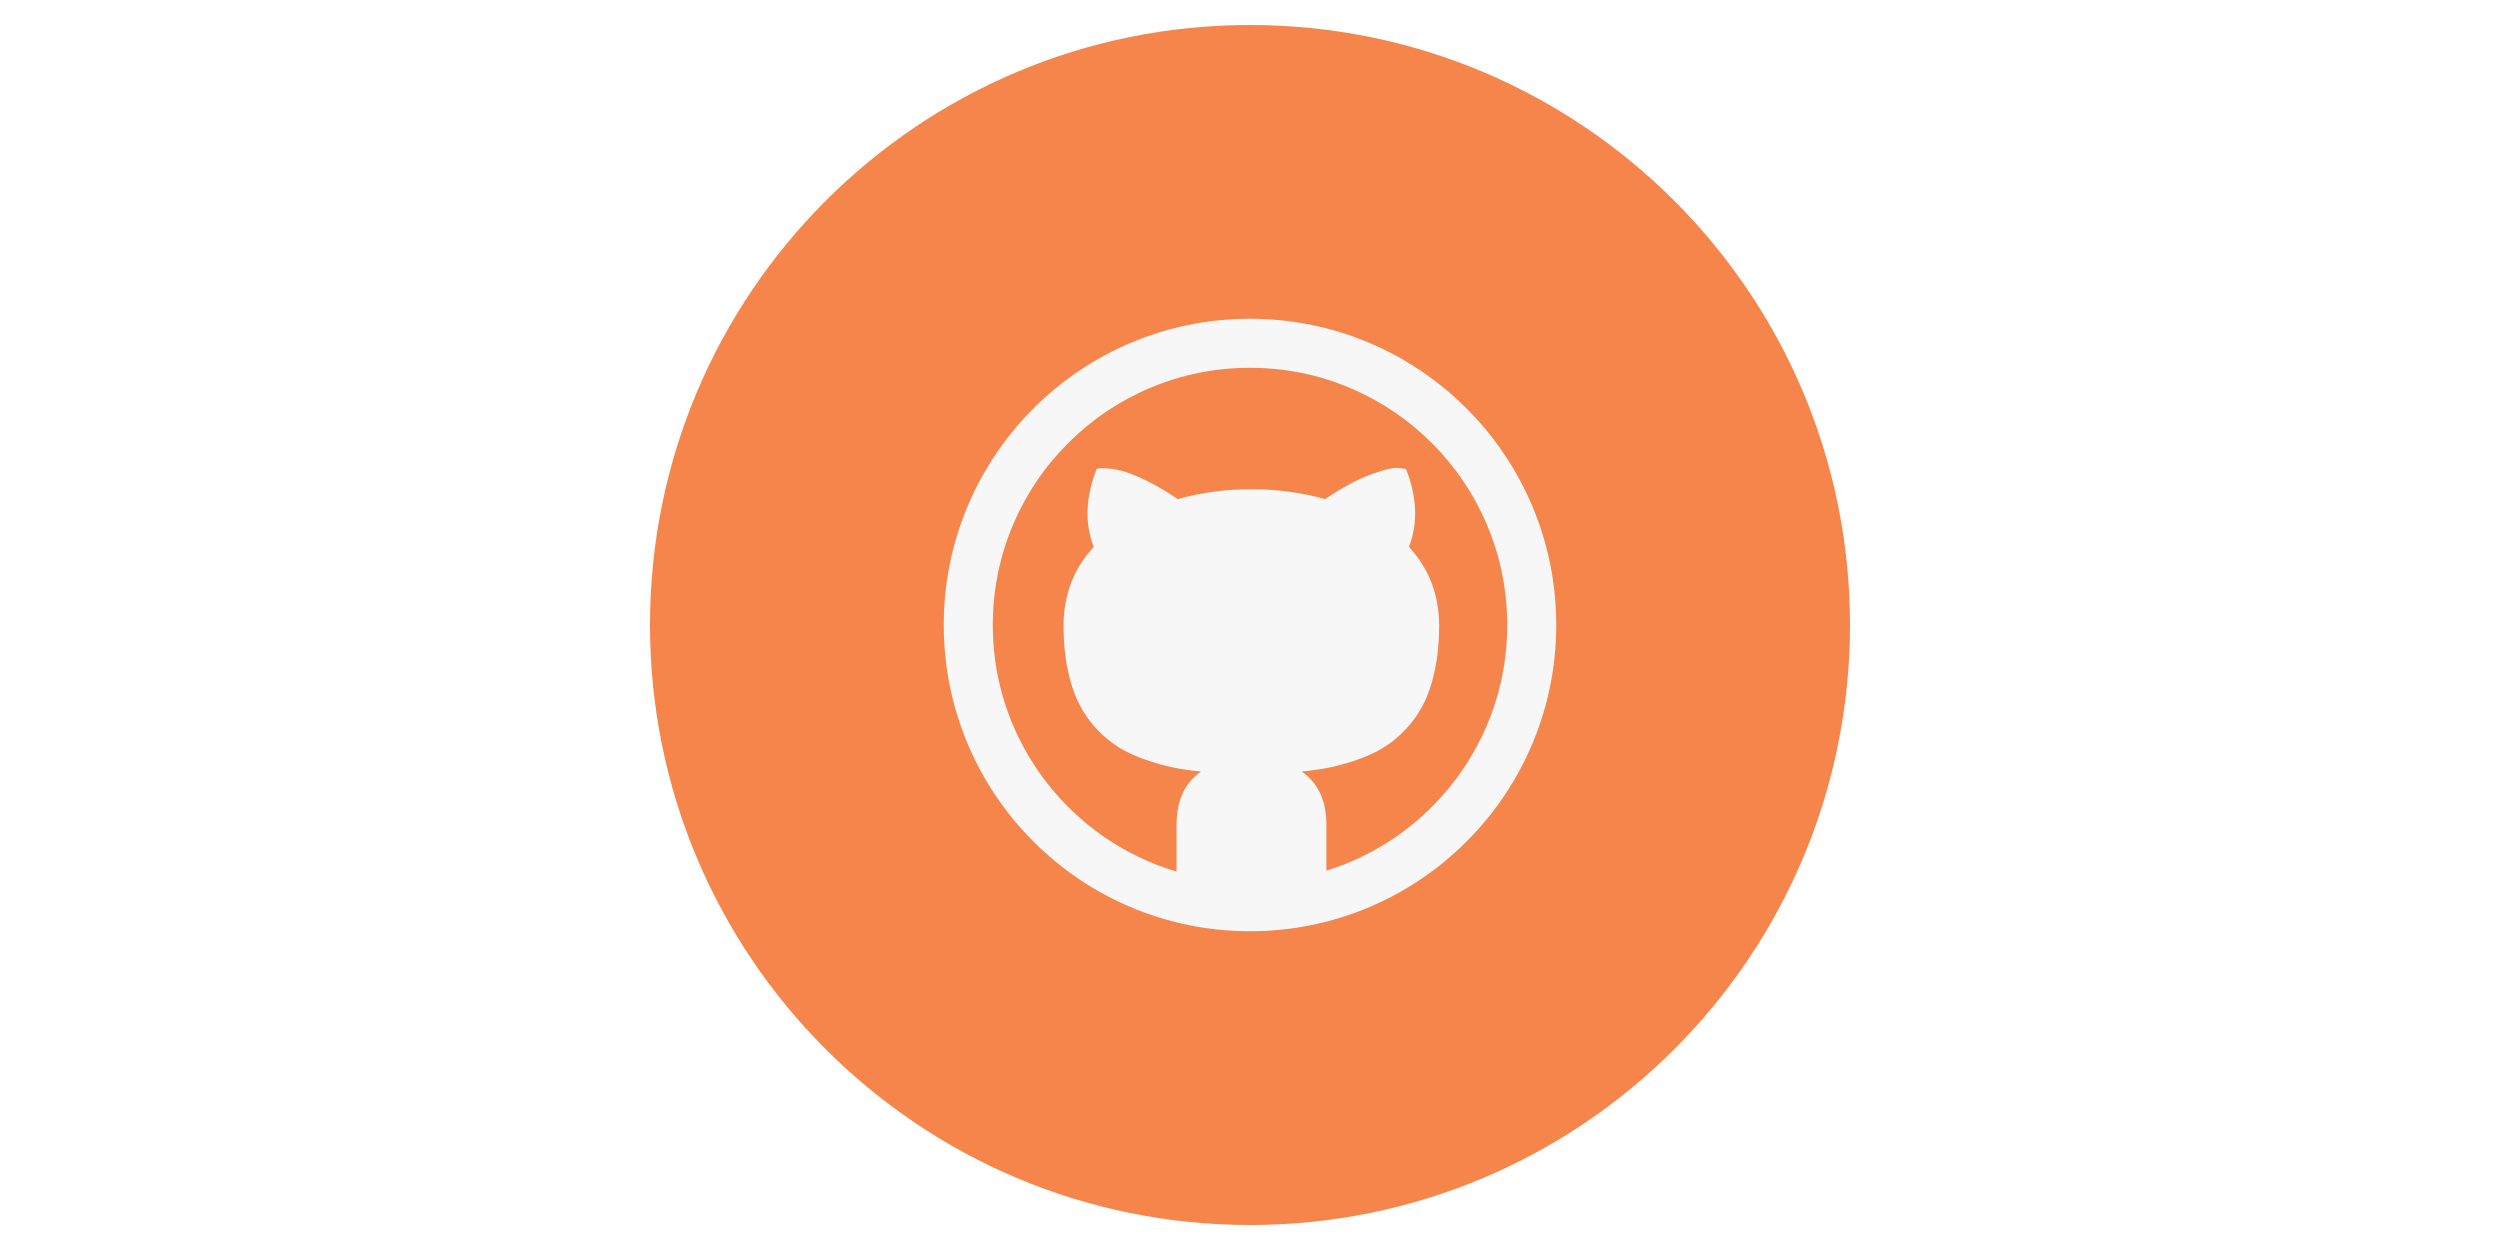
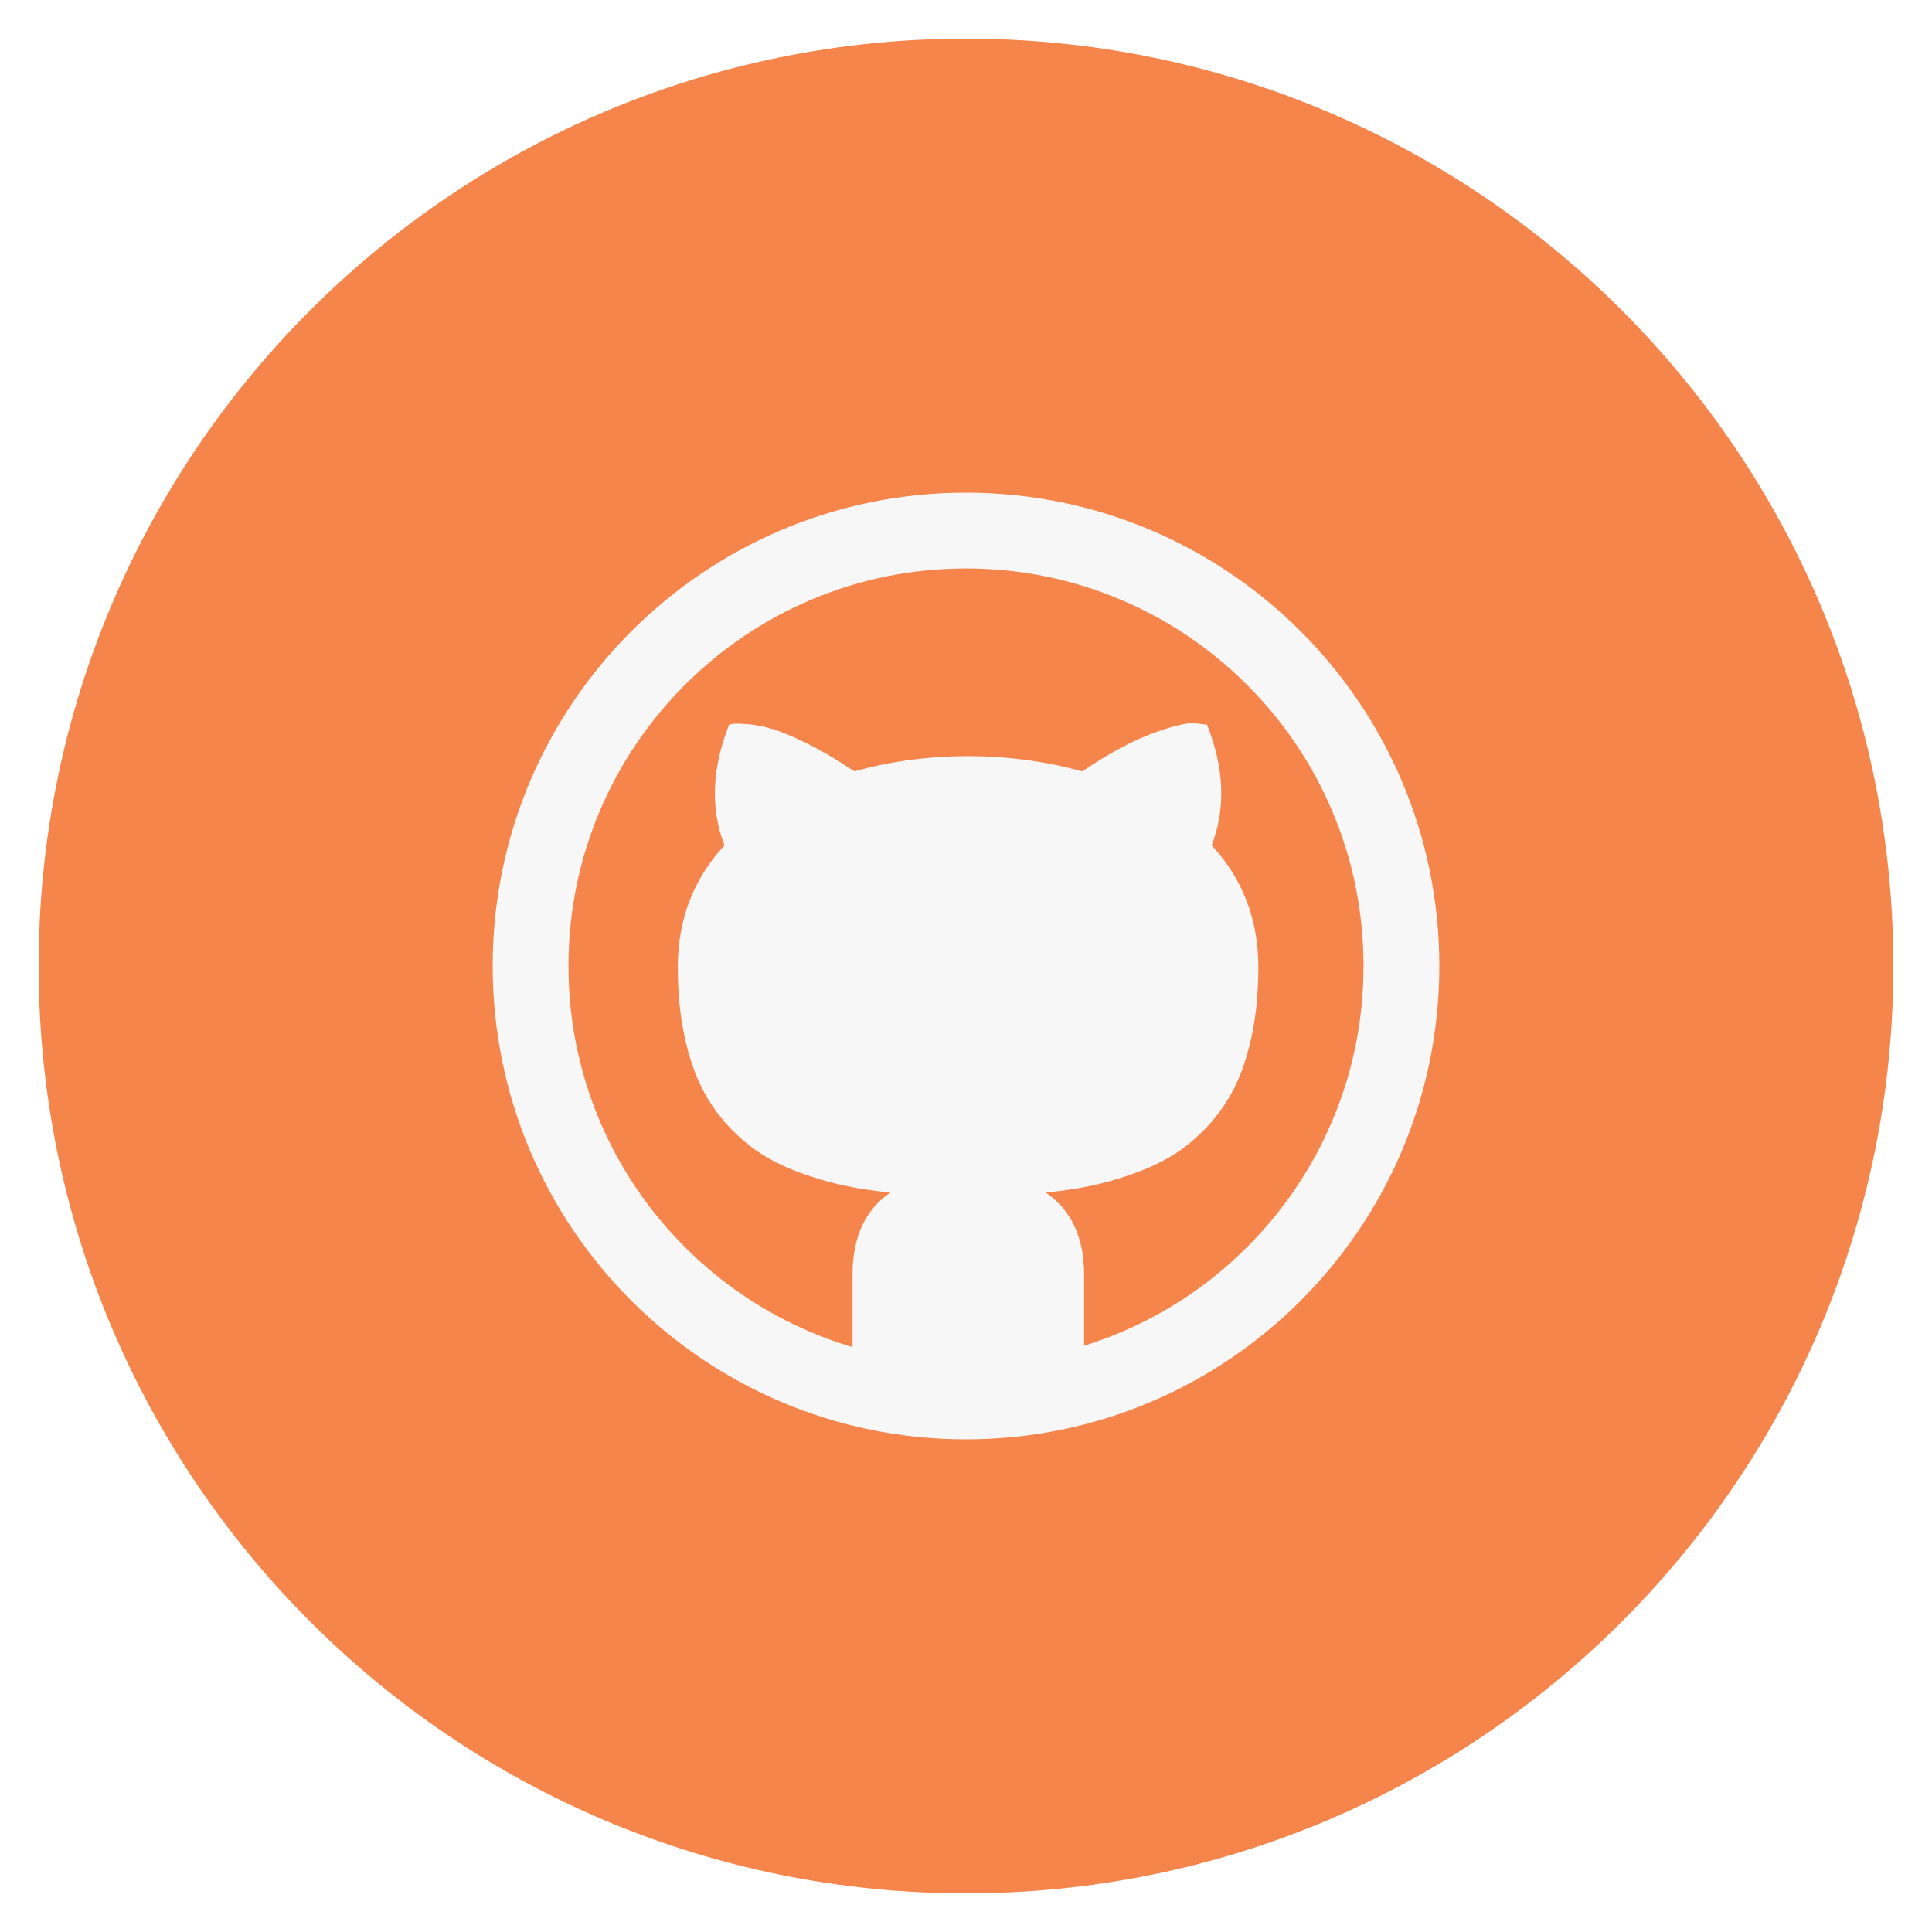
- <svg xmlns="http://www.w3.org/2000/svg" version="1.1" id="github" x="0px" y="0px" width="2834.65px" height="1417.32px" viewBox="0 0 2834.65 1417.32" enable-background="new 0 0 2834.65 1417.32" xml:space="preserve">
+ <svg xmlns="http://www.w3.org/2000/svg" version="1.1" id="github" x="0px" y="0px" width="1417.323px" height="1417.32px" viewBox="708.663 0 1417.323 1417.32" enable-background="new 708.663 0 1417.323 1417.32" xml:space="preserve">
  <circle fill="#F5854B" cx="1417.325" cy="708.66" r="680.314" />
-   <path fill="#F7F7F7" d="M1417.325,361.417c-191.777,0-347.243,155.466-347.243,347.243s155.466,347.243,347.243,347.243  s347.243-155.466,347.243-347.243S1609.103,361.417,1417.325,361.417z M1623.538,914.873  c-26.802,26.802-57.997,47.834-92.714,62.525c-8.823,3.727-17.78,7.008-26.858,9.828v-52.044c0-27.354-9.383-47.473-28.148-60.356  c11.757-1.134,22.55-2.714,32.387-4.748c9.836-2.033,20.231-4.975,31.195-8.822c10.963-3.849,20.799-8.426,29.501-13.734  c8.702-5.314,17.071-12.21,25.094-20.686s14.754-18.085,20.175-28.821c5.422-10.736,9.724-23.627,12.884-38.657  c3.161-15.03,4.748-31.592,4.748-49.677c0-35.044-11.416-64.878-34.249-89.525c10.396-27.128,9.27-56.629-3.388-88.505l-8.482-1.013  c-5.875-0.681-16.448,1.807-31.706,7.462c-15.257,5.655-32.385,14.917-51.37,27.808c-26.908-7.462-54.822-11.189-83.764-11.189  c-29.161,0-56.97,3.728-83.424,11.189c-11.976-8.143-23.343-14.86-34.079-20.176c-10.736-5.314-19.325-8.929-25.774-10.856  c-6.441-1.92-12.43-3.111-17.972-3.564c-5.541-0.453-9.099-0.56-10.68-0.34c-1.58,0.22-2.714,0.453-3.387,0.68  c-12.664,32.103-13.791,61.611-3.388,88.505c-22.833,24.641-34.249,54.481-34.249,89.525c0,18.085,1.58,34.646,4.748,49.677  s7.462,27.921,12.883,38.657c5.422,10.736,12.154,20.346,20.176,28.821s16.392,15.371,25.094,20.686  c8.702,5.322,18.539,9.894,29.502,13.734c10.963,3.848,21.358,6.781,31.195,8.822c9.836,2.034,20.629,3.622,32.385,4.748  c-18.538,12.664-27.808,32.783-27.808,60.356v53.058c-10.24-3.047-20.331-6.647-30.245-10.842  c-34.718-14.691-65.913-35.724-92.715-62.525c-26.801-26.802-47.834-57.997-62.524-92.714  c-15.187-35.915-22.89-74.098-22.89-113.499s7.703-77.584,22.896-113.499c14.69-34.718,35.724-65.913,62.525-92.714  c26.801-26.802,57.996-47.835,92.714-62.525c35.915-15.193,74.098-22.896,113.499-22.896s77.584,7.703,113.499,22.896  c34.724,14.69,65.912,35.724,92.714,62.525c26.802,26.801,47.834,57.996,62.525,92.714c15.186,35.922,22.89,74.104,22.89,113.499  s-7.703,77.584-22.897,113.499C1671.365,856.876,1650.333,888.071,1623.538,914.873L1623.538,914.873z" />
+   <path fill="#F7F7F7" d="M1417.325,361.417c-191.777,0-347.243,155.466-347.243,347.243s155.466,347.243,347.243,347.243  c191.777,0,347.242-155.466,347.242-347.243S1609.102,361.417,1417.325,361.417z M1623.538,914.873  c-26.803,26.802-57.996,47.834-92.713,62.525c-8.824,3.727-17.781,7.008-26.859,9.827v-52.044c0-27.354-9.383-47.473-28.148-60.355  c11.758-1.134,22.551-2.714,32.389-4.748c9.836-2.033,20.23-4.975,31.193-8.822c10.963-3.849,20.799-8.426,29.502-13.734  c8.701-5.313,17.07-12.21,25.094-20.686s14.754-18.085,20.176-28.821c5.422-10.735,9.723-23.627,12.883-38.656  c3.162-15.03,4.748-31.593,4.748-49.678c0-35.044-11.416-64.878-34.248-89.524c10.396-27.128,9.27-56.629-3.389-88.505l-8.482-1.014  c-5.875-0.681-16.447,1.808-31.705,7.462c-15.258,5.655-32.385,14.917-51.371,27.809c-26.906-7.462-54.82-11.189-83.764-11.189  c-29.161,0-56.969,3.729-83.423,11.189c-11.977-8.144-23.343-14.86-34.079-20.176c-10.735-5.314-19.325-8.93-25.774-10.856  c-6.44-1.92-12.43-3.111-17.972-3.564c-5.541-0.452-9.099-0.56-10.68-0.34c-1.58,0.22-2.714,0.453-3.388,0.681  c-12.664,32.103-13.791,61.61-3.388,88.505c-22.833,24.641-34.249,54.48-34.249,89.524c0,18.085,1.58,34.646,4.748,49.678  c3.168,15.03,7.463,27.921,12.883,38.656c5.422,10.736,12.154,20.347,20.177,28.821c8.021,8.475,16.392,15.371,25.094,20.686  c8.702,5.322,18.539,9.895,29.502,13.734c10.963,3.848,21.358,6.781,31.194,8.822c9.837,2.034,20.63,3.622,32.386,4.748  c-18.538,12.664-27.808,32.782-27.808,60.355v53.059c-10.24-3.048-20.332-6.647-30.246-10.843  c-34.717-14.69-65.912-35.724-92.715-62.524c-26.801-26.802-47.834-57.997-62.523-92.714  c-15.188-35.915-22.891-74.099-22.891-113.499c0-39.401,7.703-77.584,22.896-113.499c14.689-34.719,35.725-65.913,62.525-92.714  c26.801-26.803,57.996-47.835,92.714-62.525c35.915-15.193,74.098-22.896,113.499-22.896c39.4,0,77.583,7.702,113.5,22.896  c34.723,14.69,65.91,35.724,92.713,62.525c26.803,26.801,47.834,57.995,62.525,92.714c15.186,35.922,22.891,74.104,22.891,113.499  c0,39.395-7.703,77.584-22.898,113.499C1671.366,856.876,1650.333,888.071,1623.538,914.873L1623.538,914.873z" />
</svg>
